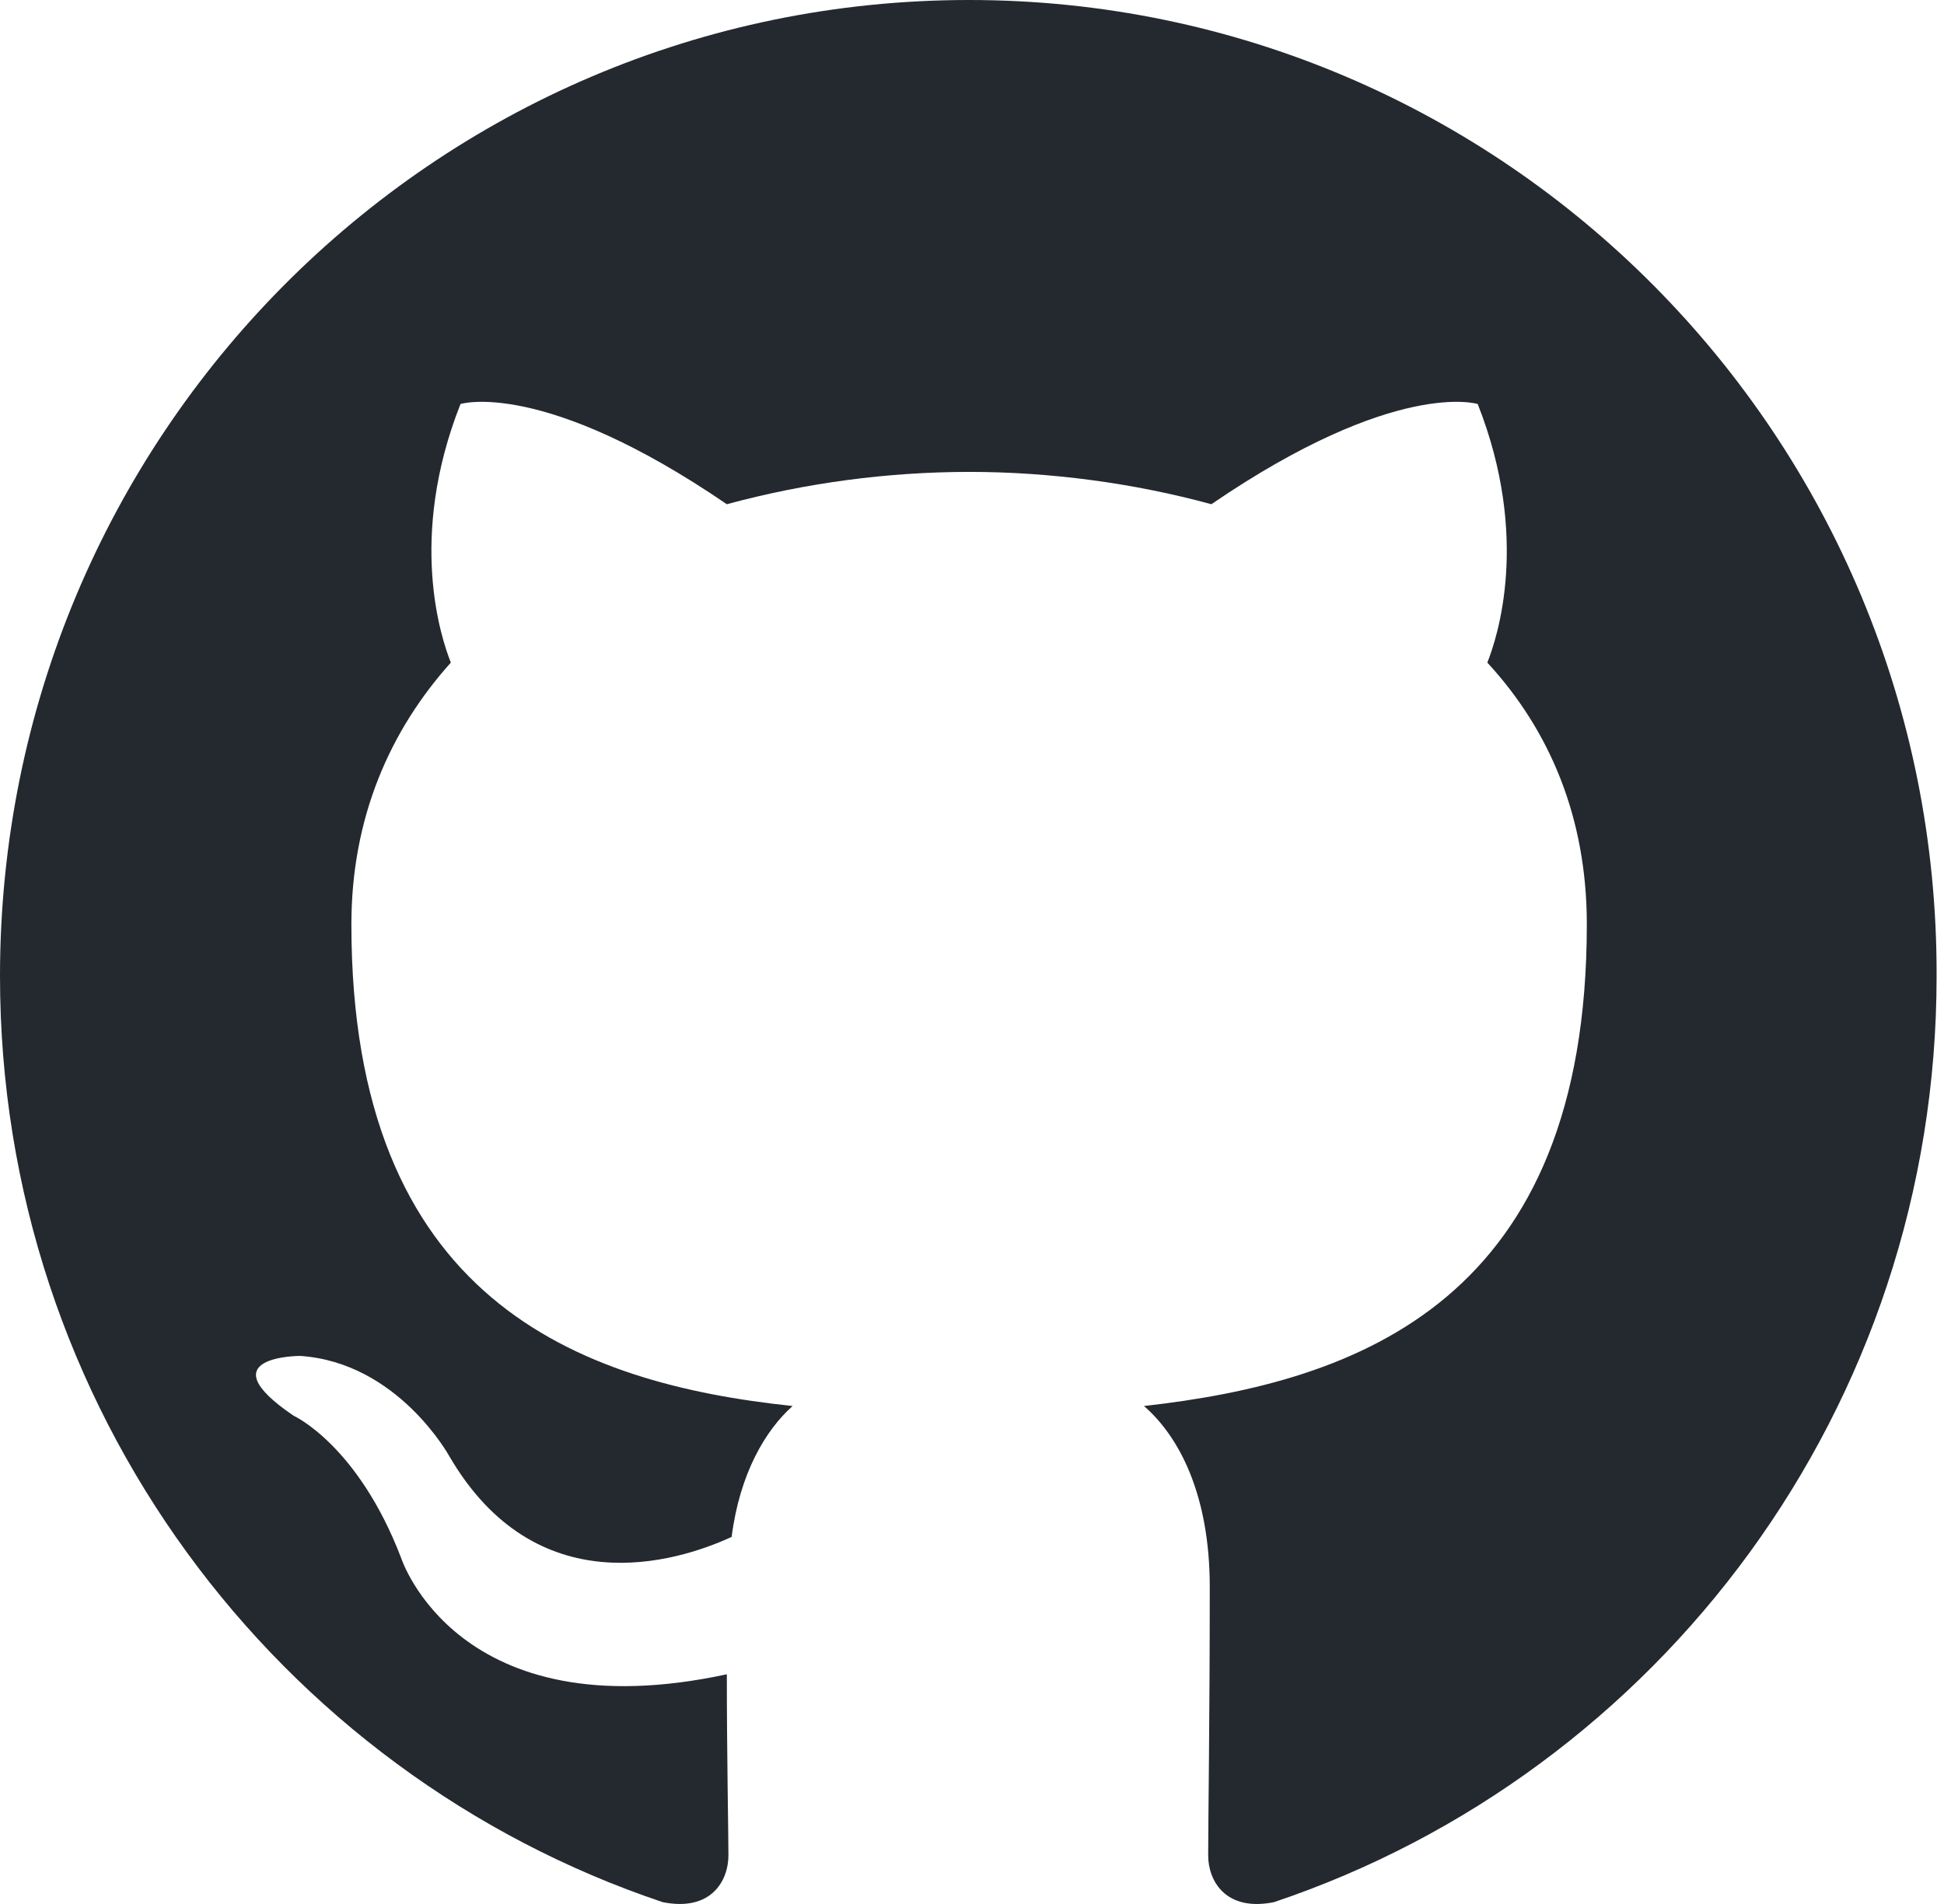
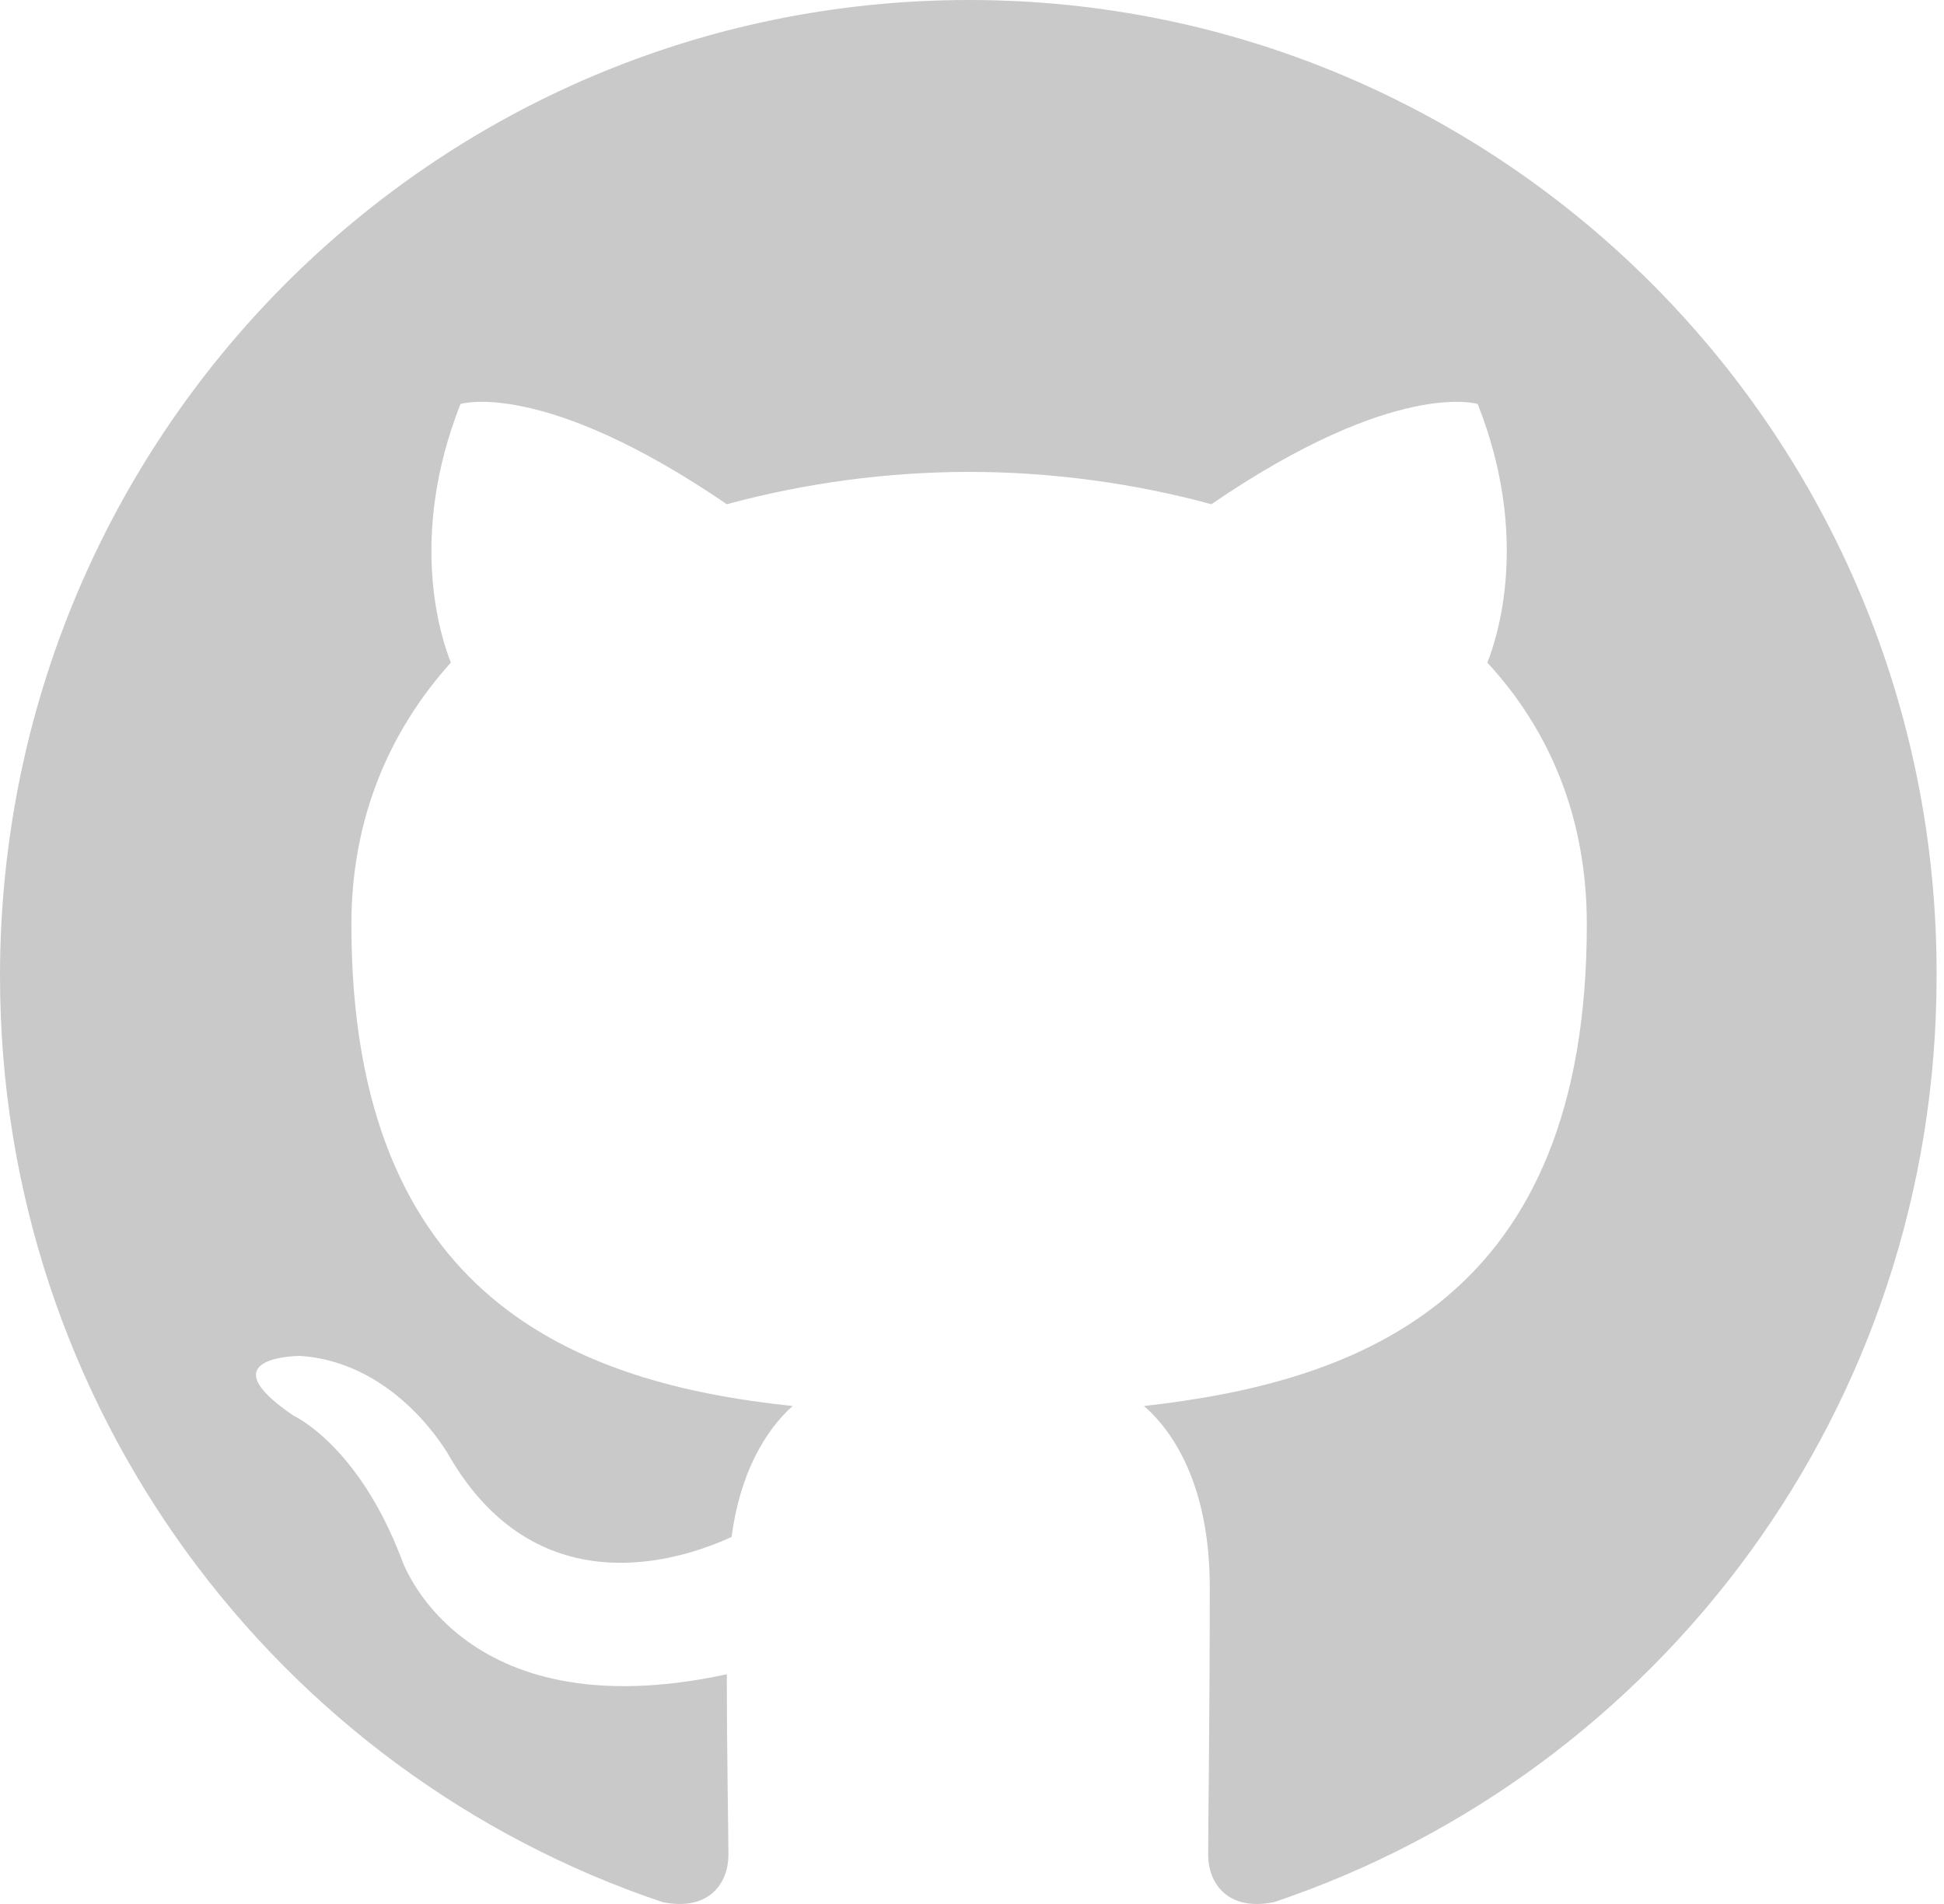
<svg xmlns="http://www.w3.org/2000/svg" width="98" height="96">
-   <path fill-rule="evenodd" clip-rule="evenodd" d="M48.854 0C21.839 0 0 22 0 49.217c0 21.756 13.993 40.172 33.405 46.69 2.427.49 3.316-1.059 3.316-2.362 0-1.141-.08-5.052-.08-9.127-13.59 2.934-16.42-5.867-16.42-5.867-2.184-5.704-5.42-7.17-5.42-7.17-4.448-3.015.324-3.015.324-3.015 4.934.326 7.523 5.052 7.523 5.052 4.367 7.496 11.404 5.378 14.235 4.074.404-3.178 1.699-5.378 3.074-6.6-10.839-1.141-22.243-5.378-22.243-24.283 0-5.378 1.94-9.778 5.014-13.2-.485-1.222-2.184-6.275.486-13.038 0 0 4.125-1.304 13.426 5.052a46.97 46.97 0 0 1 12.214-1.63c4.125 0 8.33.571 12.213 1.63 9.302-6.356 13.427-5.052 13.427-5.052 2.67 6.763.97 11.816.485 13.038 3.155 3.422 5.015 7.822 5.015 13.2 0 18.905-11.404 23.06-22.324 24.283 1.78 1.548 3.316 4.481 3.316 9.126 0 6.6-.08 11.897-.08 13.526 0 1.304.89 2.853 3.316 2.364 19.412-6.52 33.405-24.935 33.405-46.691C97.707 22 75.788 0 48.854 0z" fill="#24292f" />
+   <path fill-rule="evenodd" clip-rule="evenodd" d="M48.854 0C21.839 0 0 22 0 49.217c0 21.756 13.993 40.172 33.405 46.69 2.427.49 3.316-1.059 3.316-2.362 0-1.141-.08-5.052-.08-9.127-13.59 2.934-16.42-5.867-16.42-5.867-2.184-5.704-5.42-7.17-5.42-7.17-4.448-3.015.324-3.015.324-3.015 4.934.326 7.523 5.052 7.523 5.052 4.367 7.496 11.404 5.378 14.235 4.074.404-3.178 1.699-5.378 3.074-6.6-10.839-1.141-22.243-5.378-22.243-24.283 0-5.378 1.94-9.778 5.014-13.2-.485-1.222-2.184-6.275.486-13.038 0 0 4.125-1.304 13.426 5.052a46.97 46.97 0 0 1 12.214-1.63c4.125 0 8.33.571 12.213 1.63 9.302-6.356 13.427-5.052 13.427-5.052 2.67 6.763.97 11.816.485 13.038 3.155 3.422 5.015 7.822 5.015 13.2 0 18.905-11.404 23.06-22.324 24.283 1.78 1.548 3.316 4.481 3.316 9.126 0 6.6-.08 11.897-.08 13.526 0 1.304.89 2.853 3.316 2.364 19.412-6.52 33.405-24.935 33.405-46.691C97.707 22 75.788 0 48.854 0z" fill="#CAC9C9" />
</svg>
